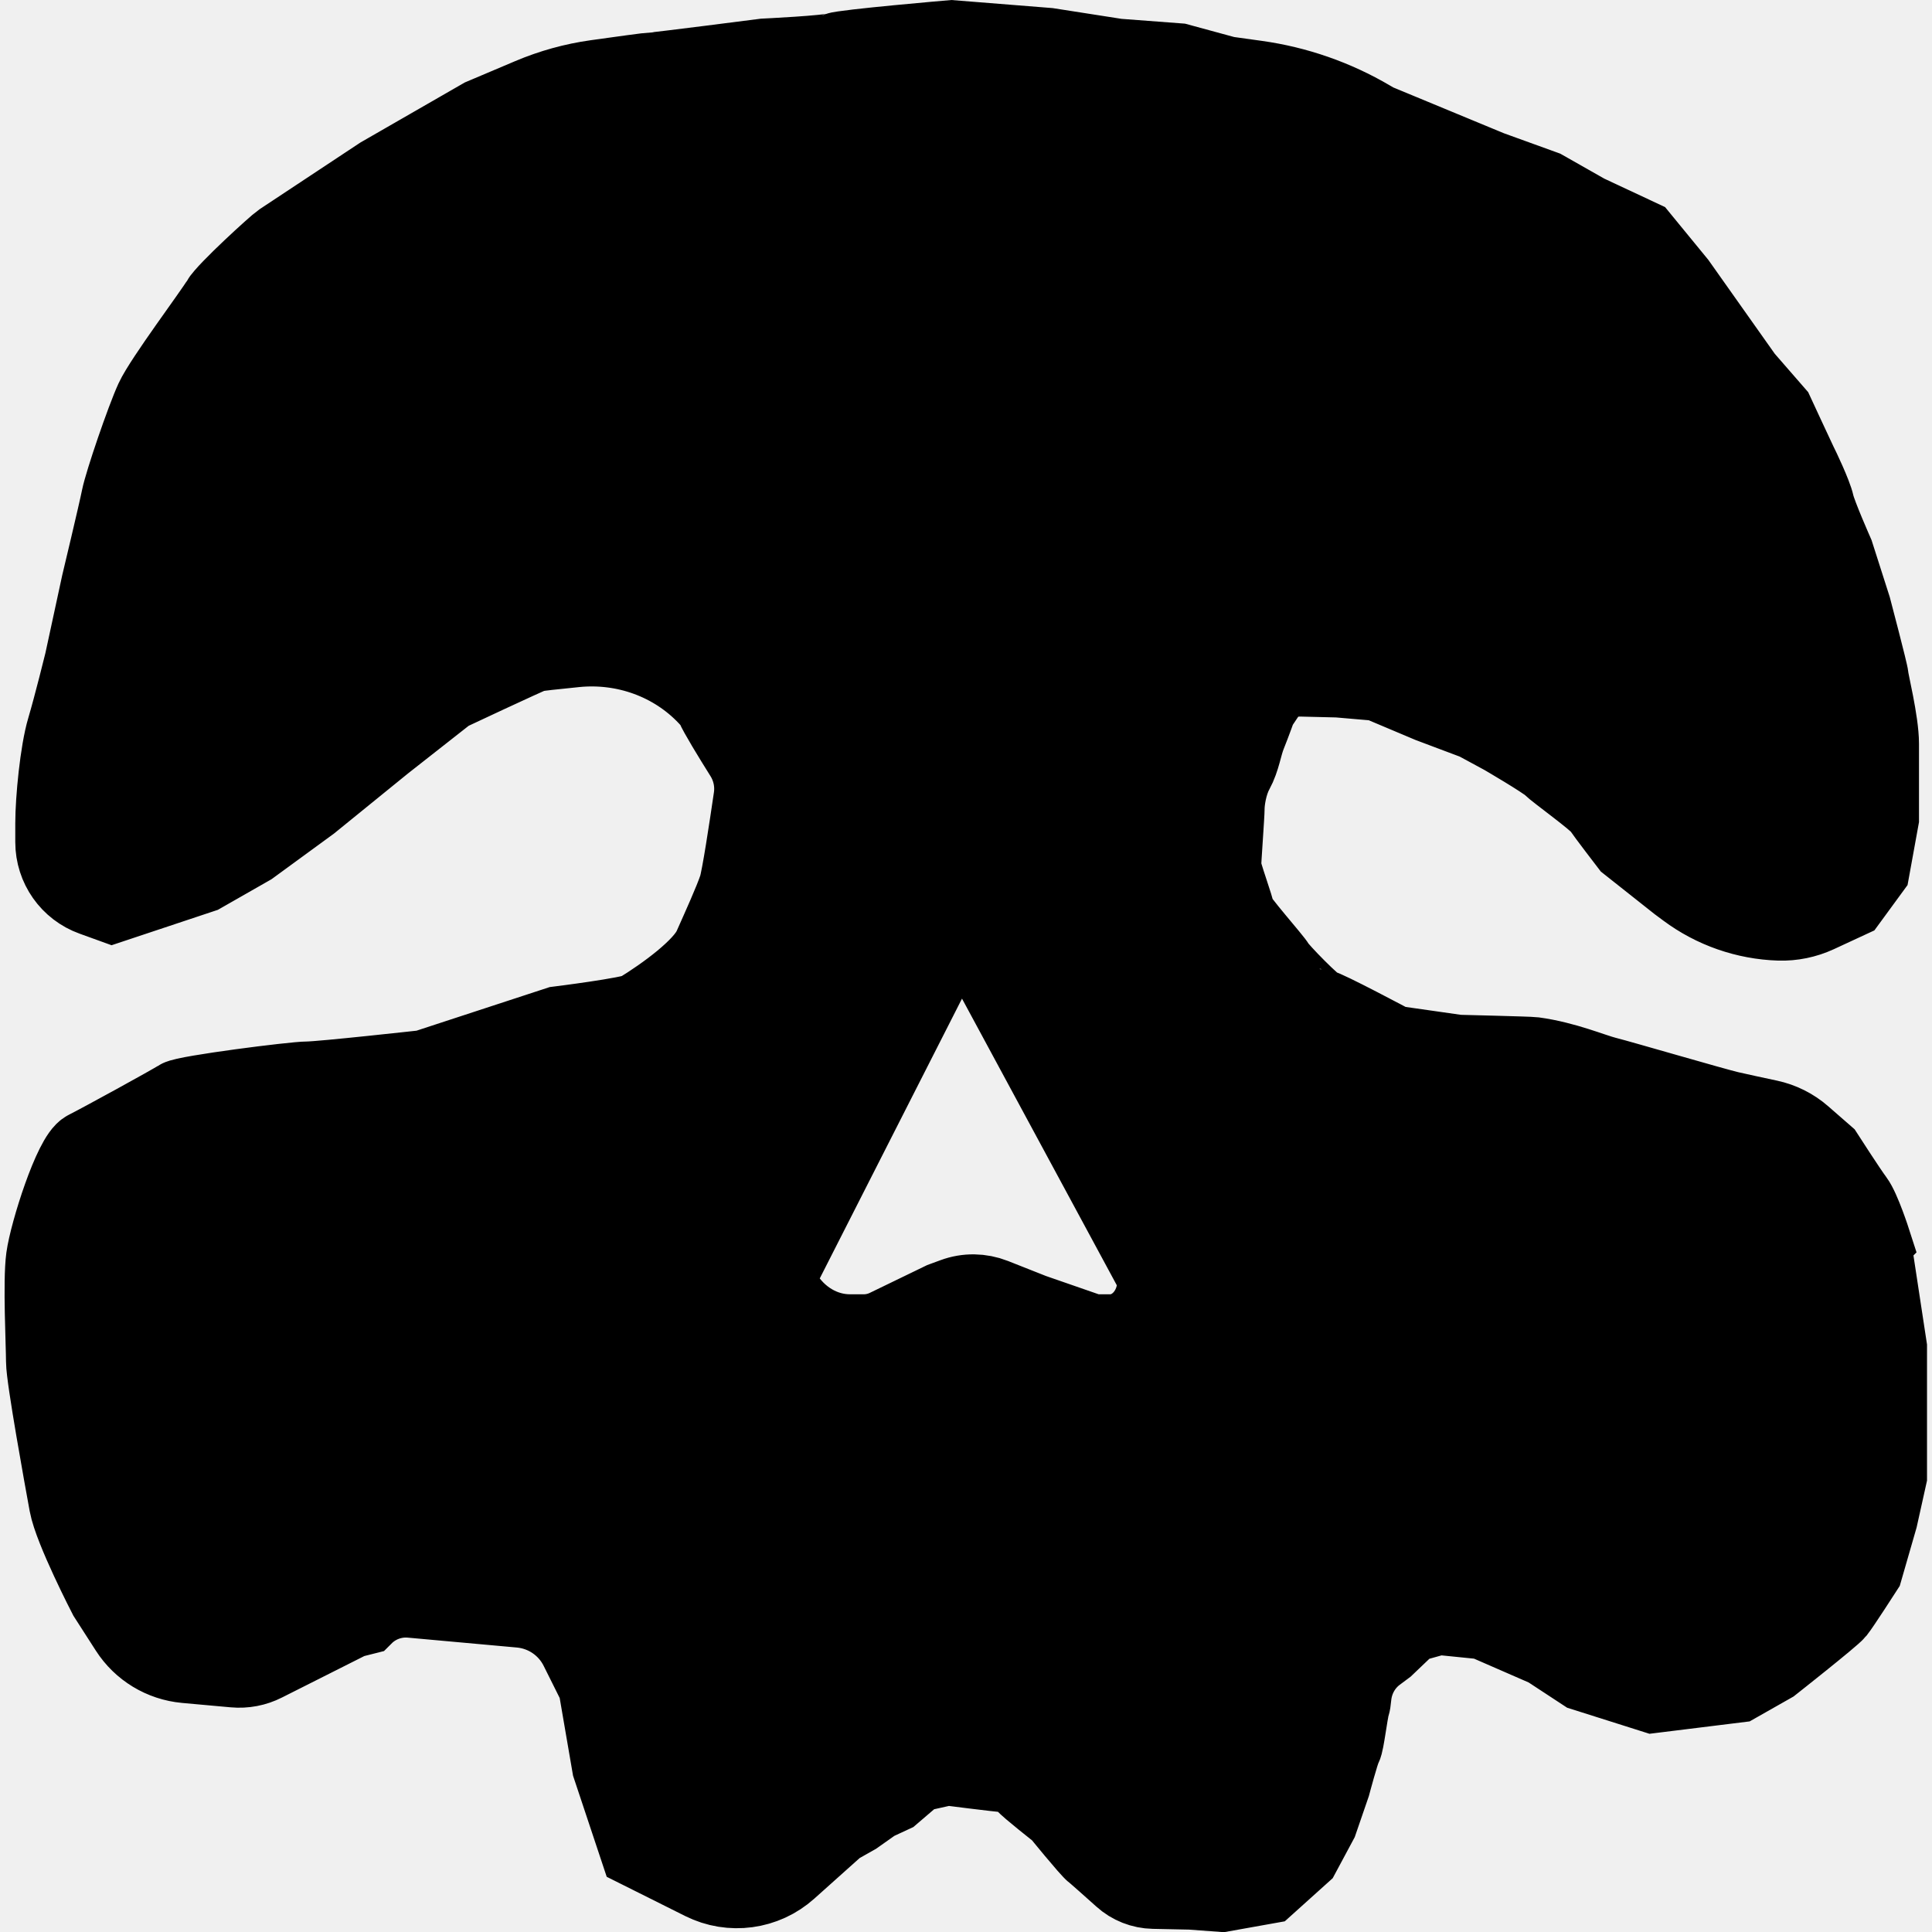
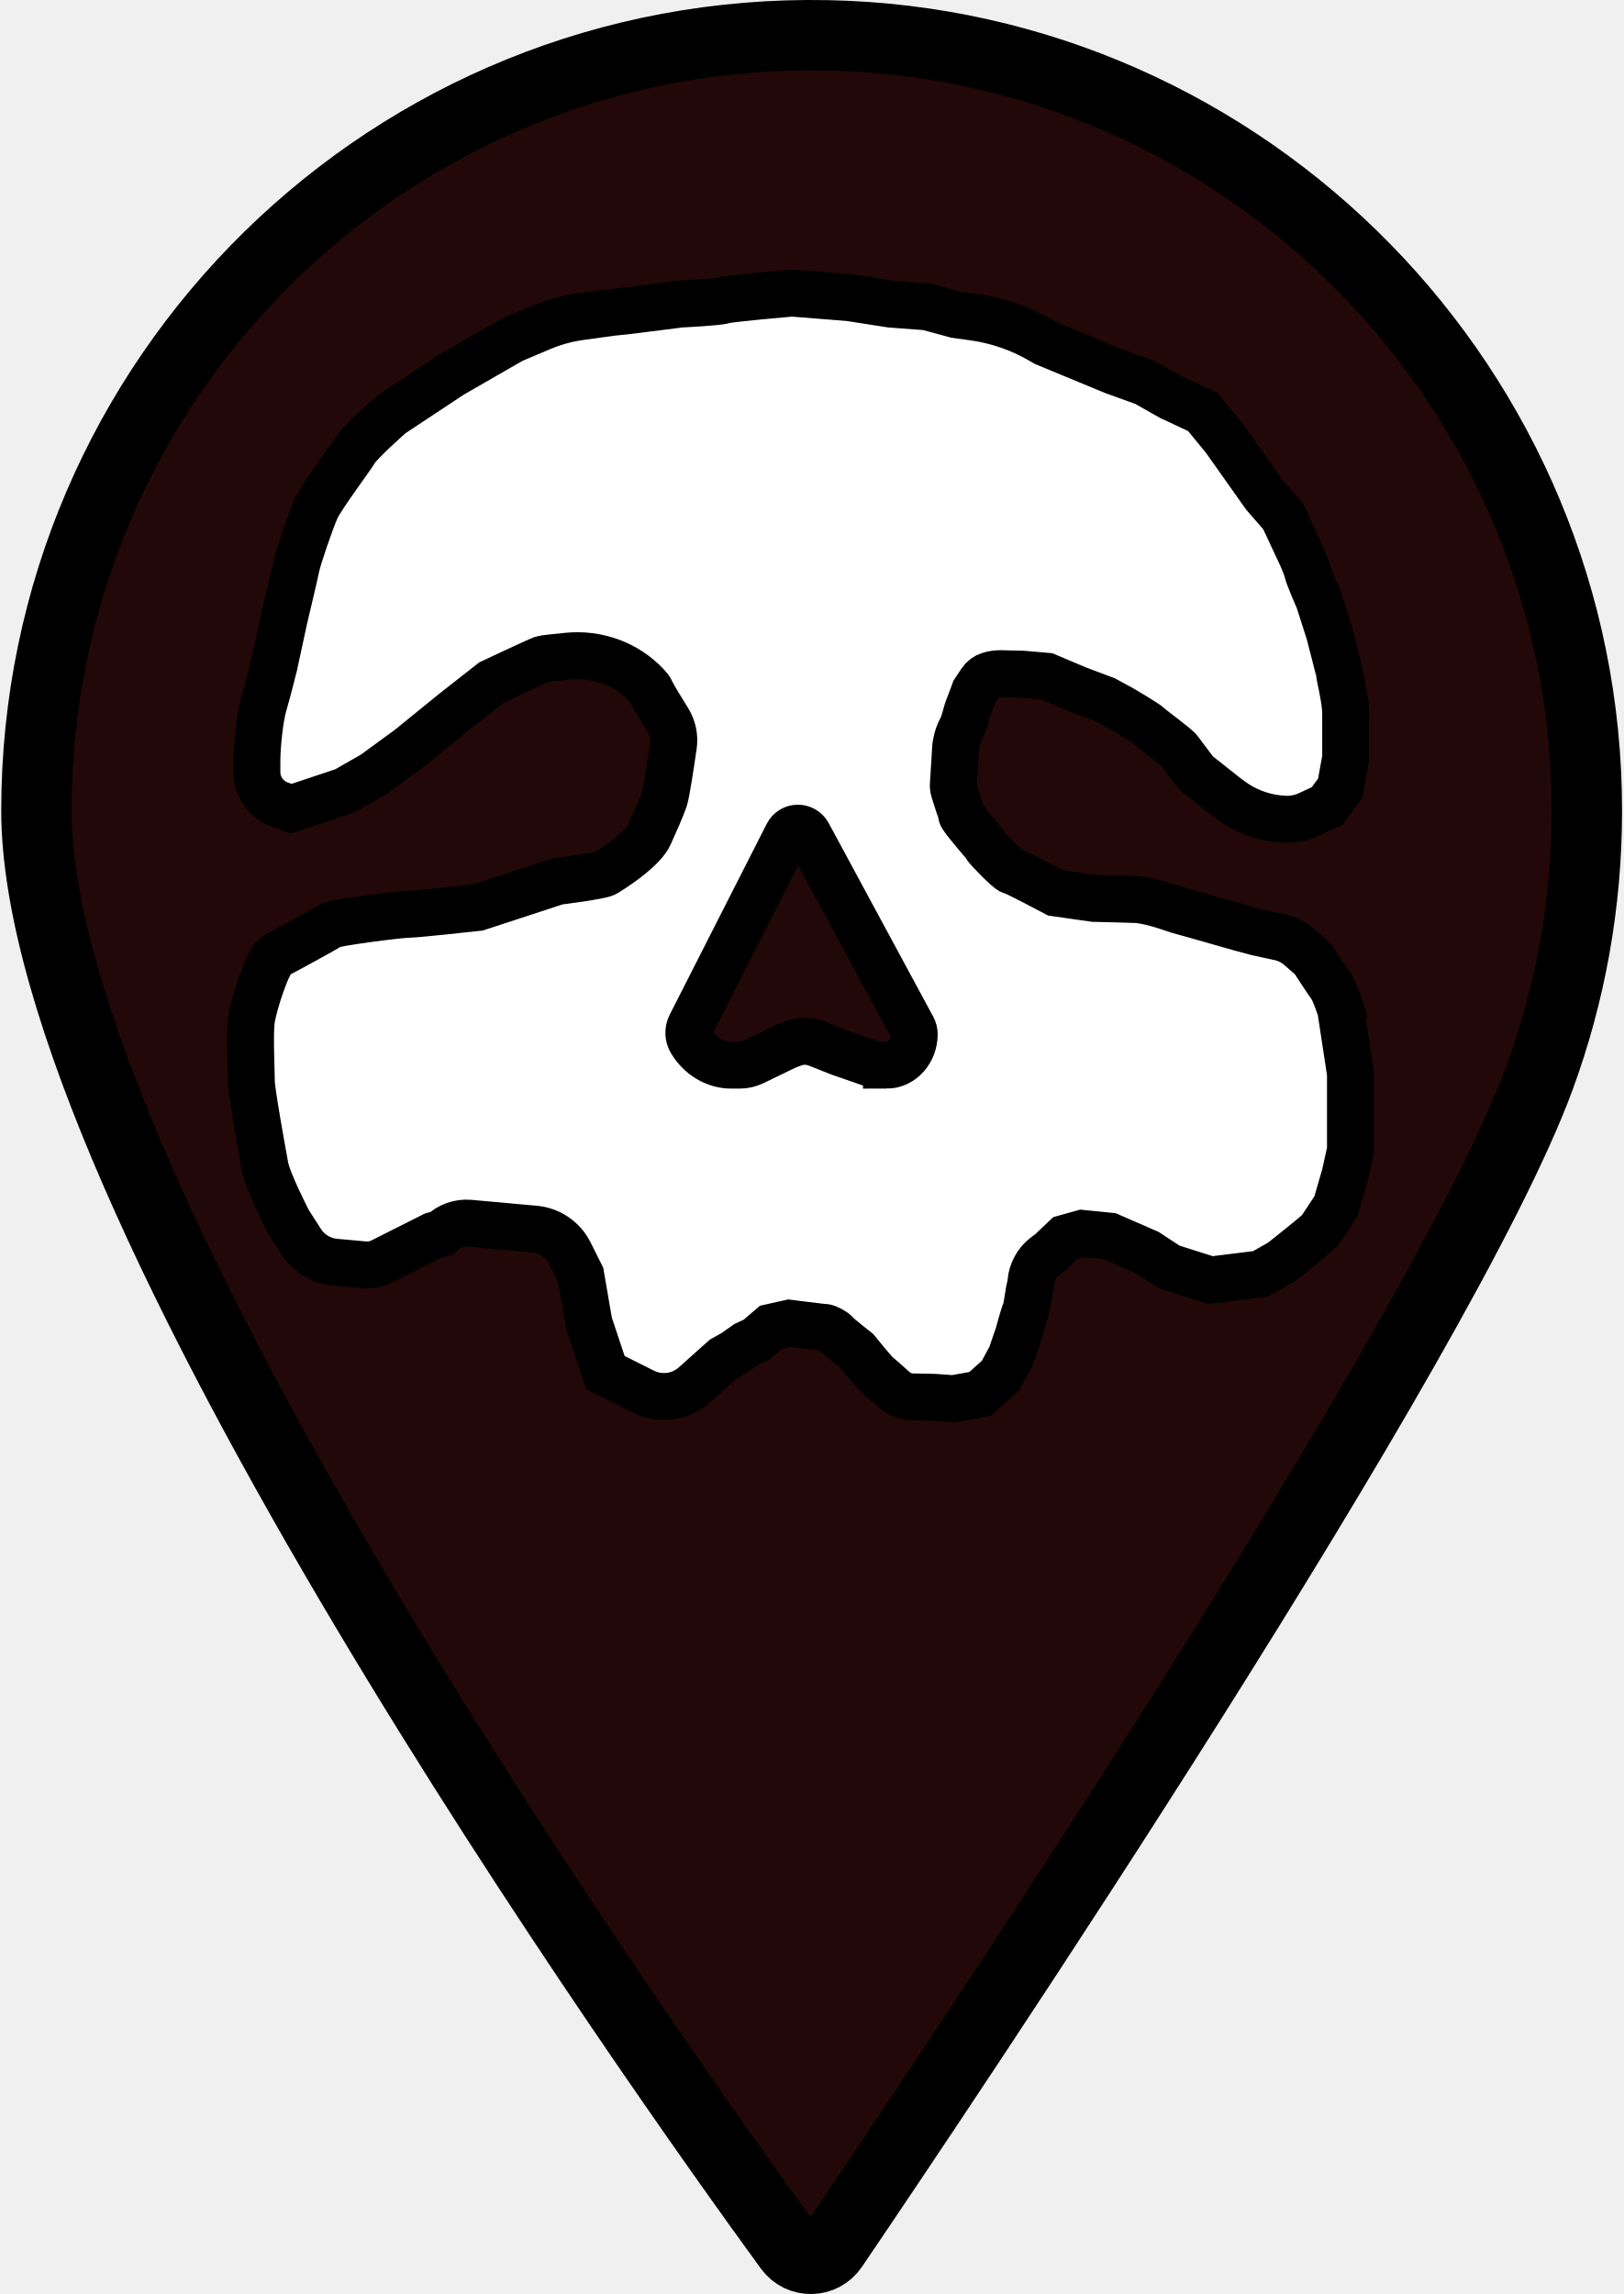
- <svg xmlns="http://www.w3.org/2000/svg" height="64" viewBox="0 0 244.62 245.85" width="64" version="1.1" id="svg1">
-   <defs id="defs1" />
-   <path d="m237.57 157.99s-1.32-4.1-2.2-5.27-3.8-5.71-3.8-5.71l-2.82-2.46c-1.22-1.07-2.7-1.81-4.29-2.15-1.74-.37-3.97-.85-5.04-1.1-1.9-.44-13.9-3.95-15.66-4.39s-5.22-1.95-9.22-2.49c-.52-.07-9.66-.29-9.66-.29l-8.2-1.17s-8.78-4.68-9.37-4.68-5.27-4.83-5.56-5.41c-.29-.59-5.12-6-5.12-6.59s-1.76-5.27-1.76-6 .44-6.59.44-7.46.29-3.07 1.17-4.68 1.02-3.22 1.61-4.68 1.32-3.51 1.32-3.51l1.41-2.11c.41-.62 1.03-1.08 1.74-1.3.82-.26 1.68-.38 2.54-.35l4.56.11 5.12.44 6.59 2.78 5.85 2.2 3.51 1.9s5.27 3.07 6 3.8 5.85 4.39 6.44 5.27 3.51 4.68 3.51 4.68l6.29 4.98 1.05.78c3.41 2.54 7.52 3.97 11.77 4.11 1.67.05 3.33-.29 4.85-.99l3.99-1.85 2.78-3.8 1.17-6.44v-9.51c0-2.78-1.32-8.05-1.32-8.49s-2.2-8.78-2.2-8.78l-2.2-6.88s-2.2-4.98-2.49-6.29c-.29-1.32-1.9-4.68-2.2-5.27-.29-.59-2.93-6.29-2.93-6.29l-3.95-4.54-8.49-12-4.68-5.71-6.88-3.22-5.41-3.07-6.88-2.49-14.49-6-.72-.42c-4.45-2.62-9.38-4.34-14.5-5.05l-3.81-.53-6.1-1.66-7.8-.59-8.78-1.37-12.29-.98s-13.66 1.17-14.63 1.56c-.98.39-9.17.78-9.17.78s-13.66 1.76-14.24 1.76c-.33 0-4.05.51-7.17.95-2.87.4-5.68 1.18-8.35 2.31l-6.14 2.6-12.88 7.41s-12.1 8-12.68 8.39c-.59.39-7.02 6.24-7.8 7.61s-7.22 9.95-8.39 12.49-3.9 10.54-4.29 12.49-2.54 10.93-2.54 10.93l-2.15 9.95s-1.37 5.56-2.24 8.49c-.88 2.93-1.46 9.07-1.46 12v2.42c0 3.12 1.95 5.9 4.89 6.95l2.43.88 11.41-3.8 6.15-3.51 7.61-5.56 9.37-7.61 8.2-6.44s9.95-4.68 10.83-4.98c.35-.12 2.72-.37 5.43-.64 6.23-.61 12.45 1.61 16.74 6.15.5.53.85.96.95 1.22.36.9 2.28 4.04 3.7 6.3 1.01 1.62 1.42 3.54 1.14 5.43-.56 3.83-1.52 10.18-1.92 11.39-.59 1.76-2.05 4.98-3.22 7.61s-5.98 6.13-9.37 8.2c-1 .61-10.24 1.76-10.24 1.76l-16.98 5.56s-13.17 1.46-14.93 1.46-15.51 1.76-16.39 2.34c-.88.59-9.95 5.56-11.71 6.44s-4.83 10.54-5.27 13.76c-.41 2.99 0 11.12 0 13.17s2.34 14.93 2.93 18.15 4.98 11.71 4.98 11.71l2.73 4.25c1.6 2.49 4.26 4.1 7.21 4.37l6.19.56c1.32.12 2.64-.13 3.82-.73l10.98-5.53 1.7-.43c1.58-1.58 3.79-2.38 6.02-2.18l13.9 1.26c3.18.29 5.99 2.2 7.42 5.06l2.38 4.77 1.76 10.24 3.51 10.54 8.12 4.06c3.58 1.79 7.89 1.21 10.87-1.46l6.18-5.53 2.34-1.32 2.49-1.76 2.2-1.02 3.07-2.63 3.95-.88s6.88.88 7.46.88 2.2.88 2.49 1.32 4.39 3.66 4.39 3.66 3.8 4.68 4.39 5.12c.35.26 2.19 1.91 3.6 3.17 1.08.98 2.48 1.53 3.94 1.56l4.76.1 3.95.29 5.71-1.02 4.39-3.95 2.2-4.1 1.61-4.68s1.17-4.39 1.46-4.83.73-4.39 1.02-5.27c.07-.22.13-.61.17-1.06.2-2.19 1.29-4.2 3.04-5.52l1.18-.88 3.07-2.93 3.66-1.02 5.85.59 8.05 3.51 4.68 3.07 8.78 2.78 10.68-1.32 4.39-2.49s7.61-6 8.2-6.73 3.51-5.27 3.51-5.27l1.9-6.59 1.17-5.27v-16.39l-2.05-13.46zm-96.95 11.71h-2.27l-7.61-2.64-4.93-1.95c-1.61-.63-3.39-.66-5.01-.06l-1.47.54-7.08 3.43c-.93.45-1.93.68-2.95.68h-1.76c-3.43 0-6.64-1.9-8.57-5.08-.63-1.04-.68-2.33-.13-3.41l20.7-40.72c.9-1.77 3.41-1.8 4.36-.05l22.32 41.33c.21.39.33.85.33 1.31 0 3.66-2.65 6.63-5.93 6.63z" fill="#fff" stroke="#000" stroke-miterlimit="10" stroke-width="10" id="path1" style="fill:#000000;fill-opacity:1" />
+ <svg xmlns="http://www.w3.org/2000/svg" height="45.5" viewBox="0 0 345.75 489.31" width="32.2" version="1.1" id="svg2">
+   <defs id="defs2" />
+   <g stroke="#000" stroke-miterlimit="10" id="g2">
+     <path d="m338.25 172.94c0 19.96-3.55 39.09-10.04 56.8-20.63 56.33-127.49 215.19-150.83 249.59-2.2 3.24-6.95 3.33-9.26.16-27.06-37.13-160.62-224.53-160.62-306.61 0-92.46 75.87-167.2 168.75-165.35 89.71 1.79 162.04 75.67 162 165.41z" fill="#d43c3c" stroke-width="15" id="path1" style="fill:#220808;fill-opacity:1" />
+     <path d="m285.78 215.49s-1.32-4.1-2.2-5.27-3.8-5.71-3.8-5.71l-2.82-2.46c-1.22-1.07-2.7-1.81-4.29-2.15-1.74-.37-3.97-.85-5.04-1.1-1.9-.44-13.9-3.95-15.66-4.39s-5.22-1.95-9.22-2.49c-.52-.07-9.66-.29-9.66-.29l-8.2-1.17s-8.78-4.68-9.37-4.68-5.27-4.83-5.56-5.41c-.29-.59-5.12-6-5.12-6.59s-1.76-5.27-1.76-6 .44-6.59.44-7.46.29-3.07 1.17-4.68 1.02-3.22 1.61-4.68 1.32-3.51 1.32-3.51l1.41-2.11c.41-.62 1.03-1.08 1.74-1.3.82-.26 1.68-.38 2.54-.35l4.56.11 5.12.44 6.59 2.78 5.85 2.2 3.51 1.9s5.27 3.07 6 3.8 5.85 4.39 6.44 5.27 3.51 4.68 3.51 4.68l6.29 4.98 1.05.78c3.41 2.54 7.52 3.97 11.77 4.11 1.67.05 3.33-.29 4.85-.99l3.99-1.85 2.78-3.8 1.17-6.44v-9.51c0-2.78-1.32-8.05-1.32-8.49s-2.2-8.78-2.2-8.78l-2.2-6.88s-2.2-4.98-2.49-6.29c-.29-1.32-1.9-4.68-2.2-5.27-.29-.59-2.93-6.29-2.93-6.29l-3.95-4.54-8.49-12-4.68-5.71-6.88-3.22-5.41-3.07-6.88-2.49-14.49-6-.72-.42c-4.45-2.62-9.38-4.34-14.5-5.05l-3.81-.53-6.1-1.66-7.8-.59-8.78-1.37-12.29-.98s-13.66 1.17-14.63 1.56c-.98.39-9.17.78-9.17.78s-13.66 1.76-14.24 1.76c-.33 0-4.05.51-7.17.95-2.87.4-5.68 1.18-8.35 2.31l-6.14 2.6-12.88 7.41s-12.1 8-12.68 8.39c-.59.39-7.02 6.24-7.8 7.61s-7.22 9.95-8.39 12.49-3.9 10.54-4.29 12.49-2.54 10.93-2.54 10.93l-2.15 9.95s-1.37 5.56-2.24 8.49c-.88 2.93-1.46 9.07-1.46 12v2.42c0 3.12 1.95 5.9 4.89 6.95l2.43.88 11.41-3.8 6.15-3.51 7.61-5.56 9.37-7.61 8.2-6.44s9.95-4.68 10.83-4.98c.35-.12 2.72-.37 5.43-.64 6.23-.61 12.45 1.61 16.74 6.15.5.53.85.96.95 1.22.36.9 2.28 4.04 3.7 6.3 1.01 1.62 1.42 3.54 1.14 5.43-.56 3.83-1.52 10.18-1.92 11.39-.59 1.76-2.05 4.98-3.22 7.61s-5.98 6.13-9.37 8.2c-1 .61-10.24 1.76-10.24 1.76l-16.98 5.56s-13.17 1.46-14.93 1.46-15.51 1.76-16.39 2.34c-.88.59-9.95 5.56-11.71 6.44s-4.83 10.54-5.27 13.76c-.41 2.99 0 11.12 0 13.17s2.34 14.93 2.93 18.15 4.98 11.71 4.98 11.71l2.73 4.25c1.6 2.49 4.26 4.1 7.21 4.37l6.19.56c1.32.12 2.64-.13 3.82-.73l10.98-5.53 1.7-.43c1.58-1.58 3.79-2.38 6.02-2.18l13.9 1.26c3.18.29 5.99 2.2 7.42 5.06l2.38 4.77 1.76 10.24 3.51 10.54 8.12 4.06c3.58 1.79 7.89 1.21 10.87-1.46l6.18-5.53 2.34-1.32 2.49-1.76 2.2-1.02 3.07-2.63 3.95-.88s6.88.88 7.46.88 2.2.88 2.49 1.32 4.39 3.66 4.39 3.66 3.8 4.68 4.39 5.12c.35.26 2.19 1.91 3.6 3.17 1.08.98 2.48 1.53 3.94 1.56l4.76.1 3.95.29 5.71-1.02 4.39-3.95 2.2-4.1 1.61-4.68s1.17-4.39 1.46-4.83.73-4.39 1.02-5.27c.07-.22.13-.61.17-1.06.2-2.19 1.29-4.2 3.04-5.52l1.18-.88 3.07-2.93 3.66-1.02 5.85.59 8.05 3.51 4.68 3.07 8.78 2.78 10.68-1.32 4.39-2.49s7.61-6 8.2-6.73 3.51-5.27 3.51-5.27l1.9-6.59 1.17-5.27v-16.39l-2.05-13.46zm-96.95 11.71h-2.27l-7.61-2.64-4.93-1.95c-1.61-.63-3.39-.66-5.01-.06l-1.47.54-7.08 3.43c-.93.45-1.93.68-2.95.68h-1.76c-3.43 0-6.64-1.9-8.57-5.08-.63-1.04-.68-2.33-.13-3.41l20.7-40.72c.9-1.77 3.41-1.8 4.36-.05l22.32 41.33c.21.39.33.85.33 1.31 0 3.66-2.65 6.63-5.93 6.63z" fill="#fff" stroke-width="10" id="path2" />
+   </g>
</svg>
